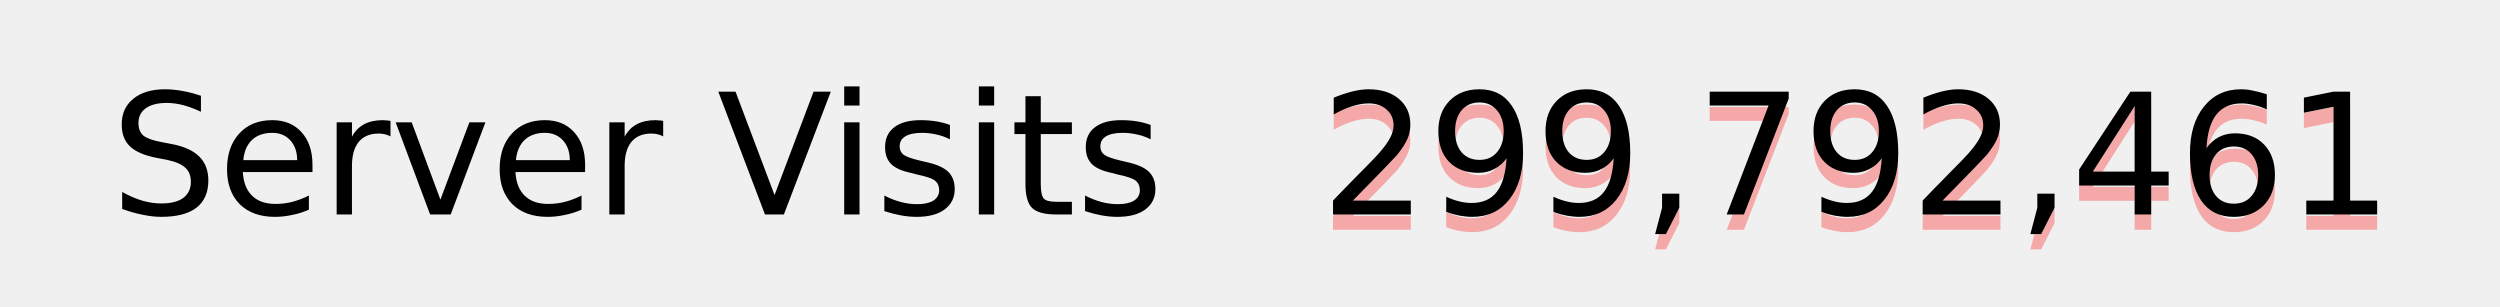
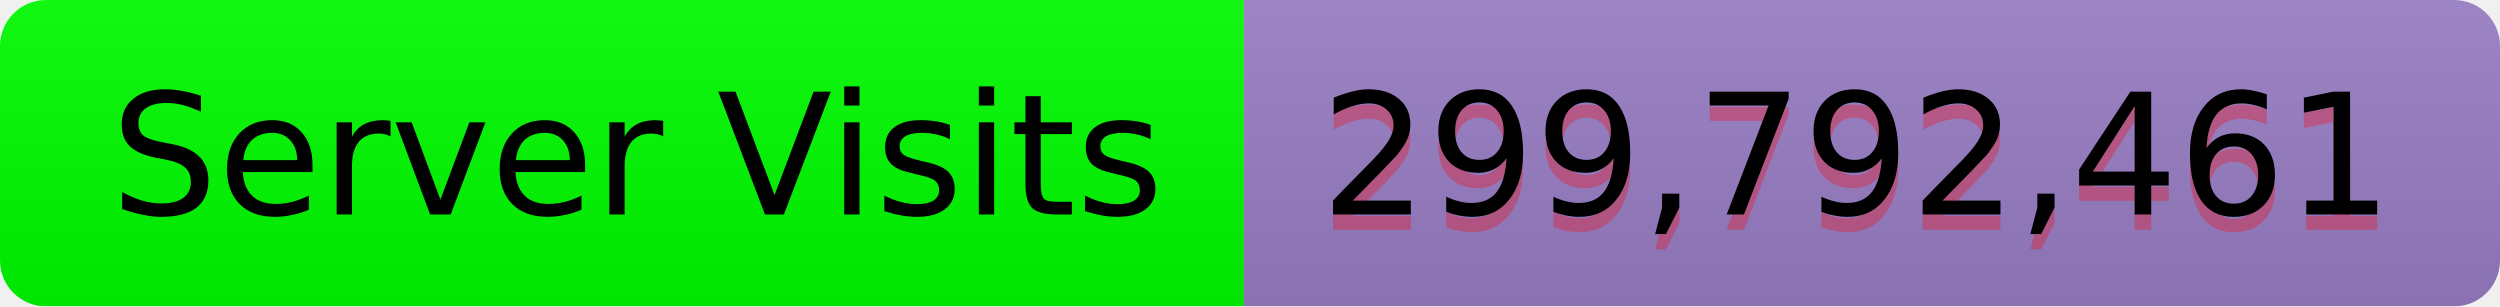
<svg xmlns="http://www.w3.org/2000/svg" width="163.2" height="20">
  <linearGradient id="b" x2="0" y2="100%">
    <stop offset="0" stop-color="#bbb" stop-opacity=".1" />
    <stop offset="1" stop-opacity=".1" />
  </linearGradient>
  <mask id="a">
-     <rect width="163.2" height="20" rx="3" fill="#000" />
+     <rect width="163.2" height="20" rx="3" fill="#fff" />
  </mask>
  <g mask="url(#a)">
    <rect width="81.2" height="20" fill="#0f0" />
-     <rect x="81.2" width="82" height="20" fill="#007ec6" />
+     <rect x="81.2" width="82" height="20" fill="#997ec6" />
    <rect width="163.2" height="20" fill="url(#b)" />
  </g>
  <g fill="#000" text-anchor="middle" font-family="DejaVu Sans,Verdana,Geneva,sans-serif" font-size="11">
    <text x="41.6" y="14">Server Visits</text>
    <text x="121.2" y="15" fill="#ff0101" fill-opacity=".3">299,792,461</text>
    <text x="121.2" y="14">299,792,461</text>
  </g>
</svg>
